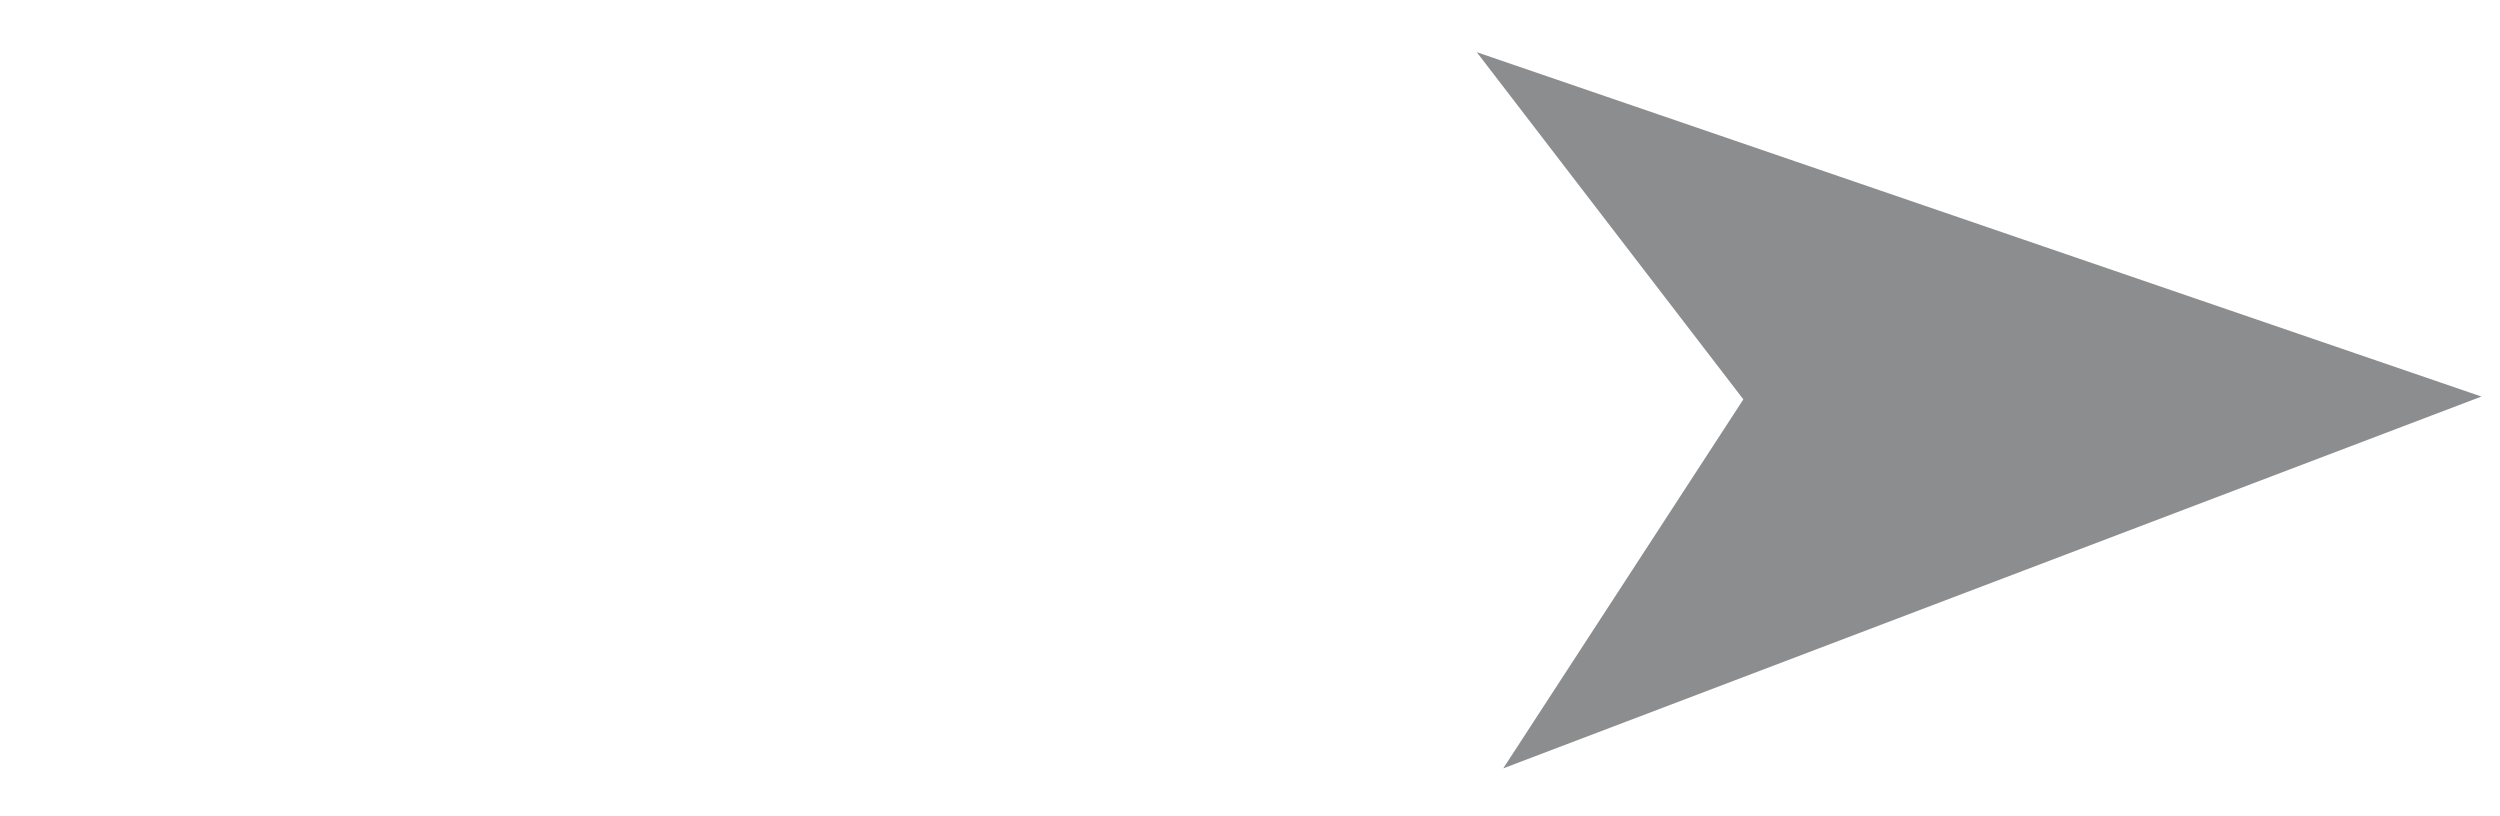
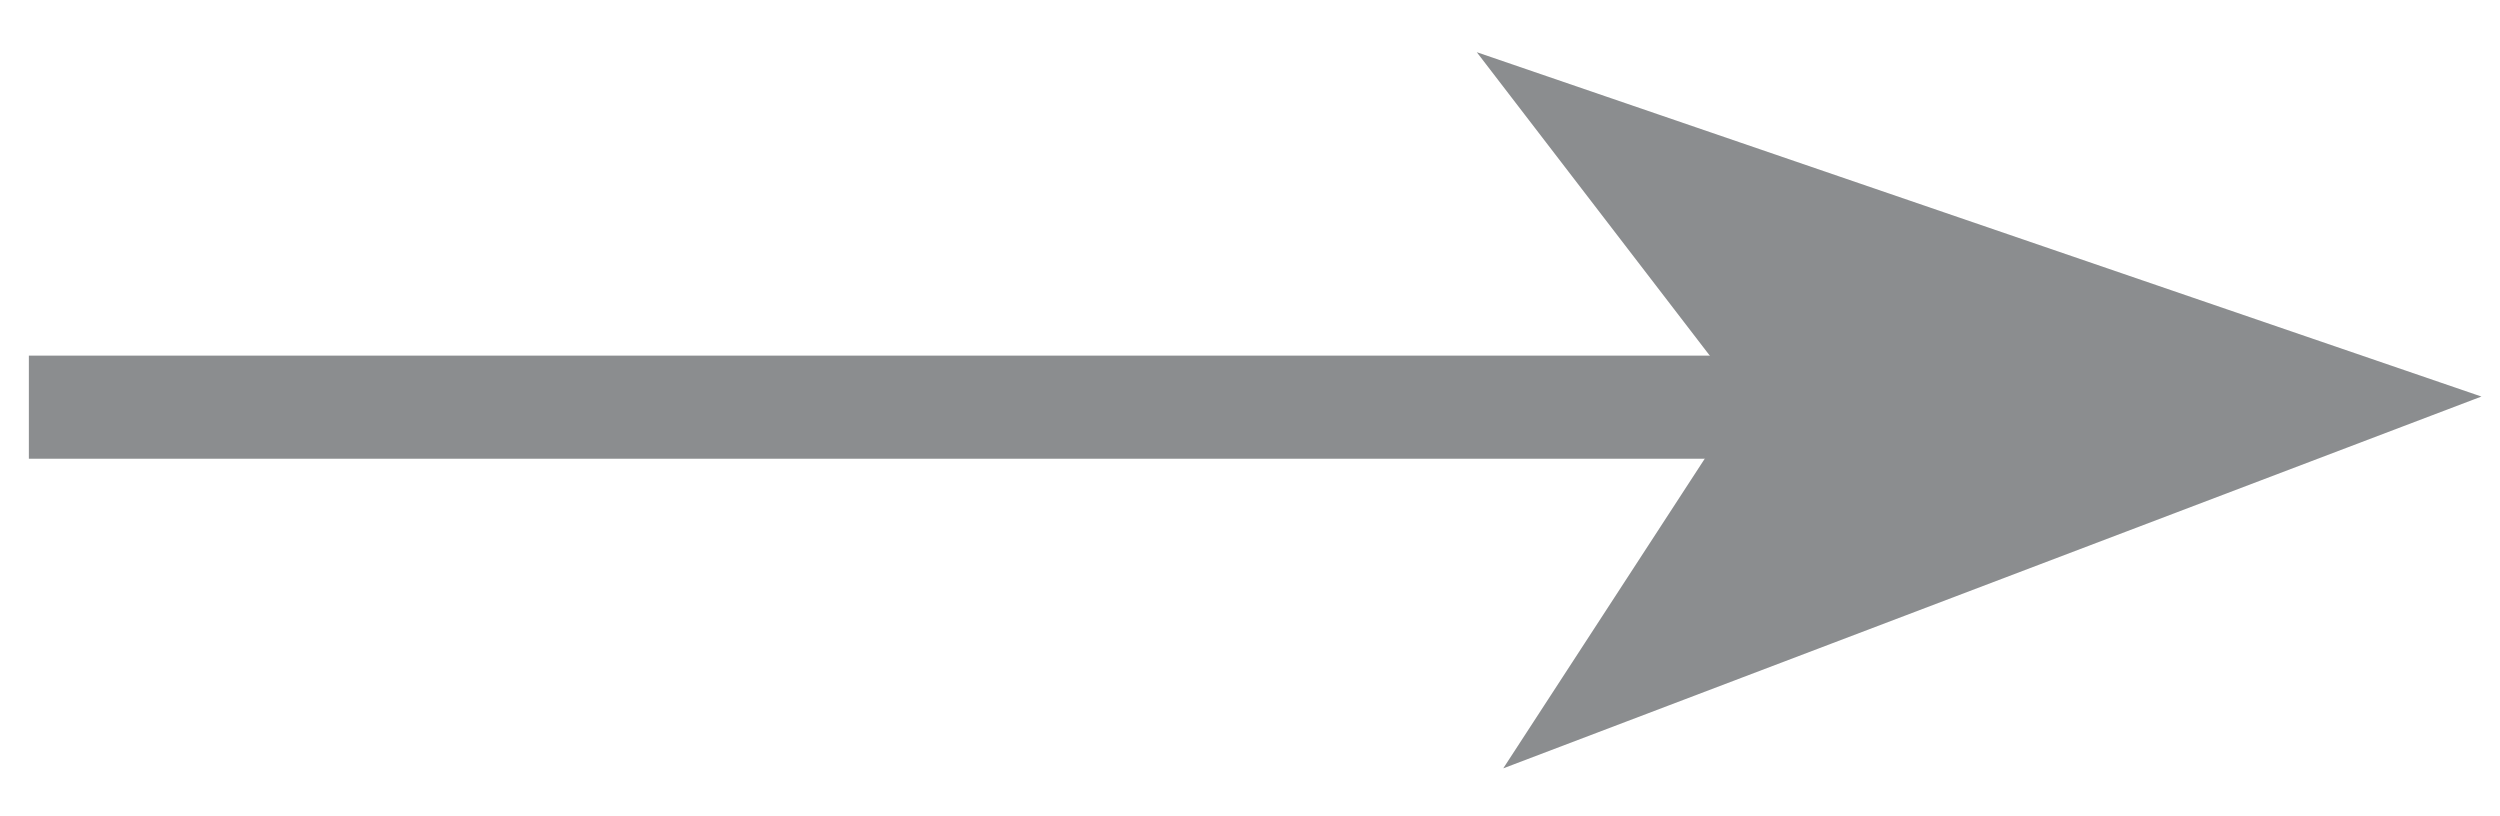
<svg xmlns="http://www.w3.org/2000/svg" width="46" height="15" viewBox="0 0 46 15" version="1.1" id="svg5464">
-   <defs id="defs5458">
-     <pattern patternUnits="userSpaceOnUse" width="1.5" height="1" patternTransform="translate(0,0) scale(10,10)" id="Strips2_1-539">
-       <rect style="fill:#8b8d8f;stroke:none;opacity:1" x="0" y="-0.5" width="1" height="2" id="rect2253" />
-     </pattern>
-   </defs>
+   <defs id="defs5458" />
  <g id="layer1" transform="translate(0,-1107.52)">
    <g style="fill:none;fill-rule:evenodd;stroke:none;stroke-width:1" id="g1908" transform="matrix(1.019377,0,0,0.9485276,-576.6646,1080.075)">
-       <path id="path1904" d="m 566.224,35.833 v 2 H 599 v -2 z" style="color:#000000;font-style:normal;font-variant:normal;font-weight:normal;font-stretch:normal;font-size:medium;line-height:normal;font-family:sans-serif;font-variant-ligatures:normal;font-variant-position:normal;font-variant-caps:normal;font-variant-numeric:normal;font-variant-alternates:normal;font-feature-settings:normal;text-indent:0;text-align:start;text-decoration:none;text-decoration-line:none;text-decoration-style:solid;text-decoration-color:#000000;letter-spacing:normal;word-spacing:normal;text-transform:none;writing-mode:lr-tb;direction:ltr;text-orientation:mixed;dominant-baseline:auto;baseline-shift:baseline;text-anchor:start;white-space:normal;shape-padding:0;clip-rule:nonzero;display:inline;overflow:visible;visibility:visible;opacity:1;isolation:auto;mix-blend-mode:normal;color-interpolation:sRGB;color-interpolation-filters:linearRGB;solid-color:#000000;solid-opacity:1;vector-effect:none;fill:url(#Strips2_1-539);fill-opacity:1.0;fill-rule:nonzero;stroke:none;stroke-width:0.2;stroke-linecap:butt;stroke-linejoin:miter;stroke-miterlimit:4;stroke-dasharray:none;stroke-dashoffset:2.9;stroke-opacity:1;color-rendering:auto;image-rendering:auto;shape-rendering:auto;text-rendering:auto;enable-background:accumulate" />
+       <path id="path1904" d="m 566.224,35.833 v 2 H 599 v -2 z" style="color:#000000;font-style:normal;font-variant:normal;font-weight:normal;font-stretch:normal;font-size:medium;line-height:normal;font-family:sans-serif;font-variant-ligatures:normal;font-variant-position:normal;font-variant-caps:normal;font-variant-numeric:normal;font-variant-alternates:normal;font-feature-settings:normal;text-indent:0;text-align:start;text-decoration:none;text-decoration-line:none;text-decoration-style:solid;text-decoration-color:#000000;letter-spacing:normal;word-spacing:normal;text-transform:none;writing-mode:lr-tb;direction:ltr;text-orientation:mixed;dominant-baseline:auto;baseline-shift:baseline;text-anchor:start;white-space:normal;shape-padding:0;clip-rule:nonzero;display:inline;overflow:visible;visibility:visible;opacity:1;isolation:auto;mix-blend-mode:normal;color-interpolation:sRGB;color-interpolation-filters:linearRGB;solid-color:#000000;solid-opacity:1;vector-effect:none;fill:#8b8d8f;fill-opacity:1;fill-rule:nonzero;stroke:none;stroke-width:0.2;stroke-linecap:butt;stroke-linejoin:miter;stroke-miterlimit:4;stroke-dasharray:none;stroke-dashoffset:2.9;stroke-opacity:1;color-rendering:auto;image-rendering:auto;shape-rendering:auto;text-rendering:auto;enable-background:accumulate" />
      <path style="fill:#8b8d8f;fill-opacity:1;fill-rule:evenodd;stroke:#8b8d8f;stroke-width:0.88pt;stroke-opacity:1" d="m 597.873,36.655 -3.615,5.97 14.615,-5.97 -14.929,-5.499 z" id="path1906" />
    </g>
  </g>
</svg>
